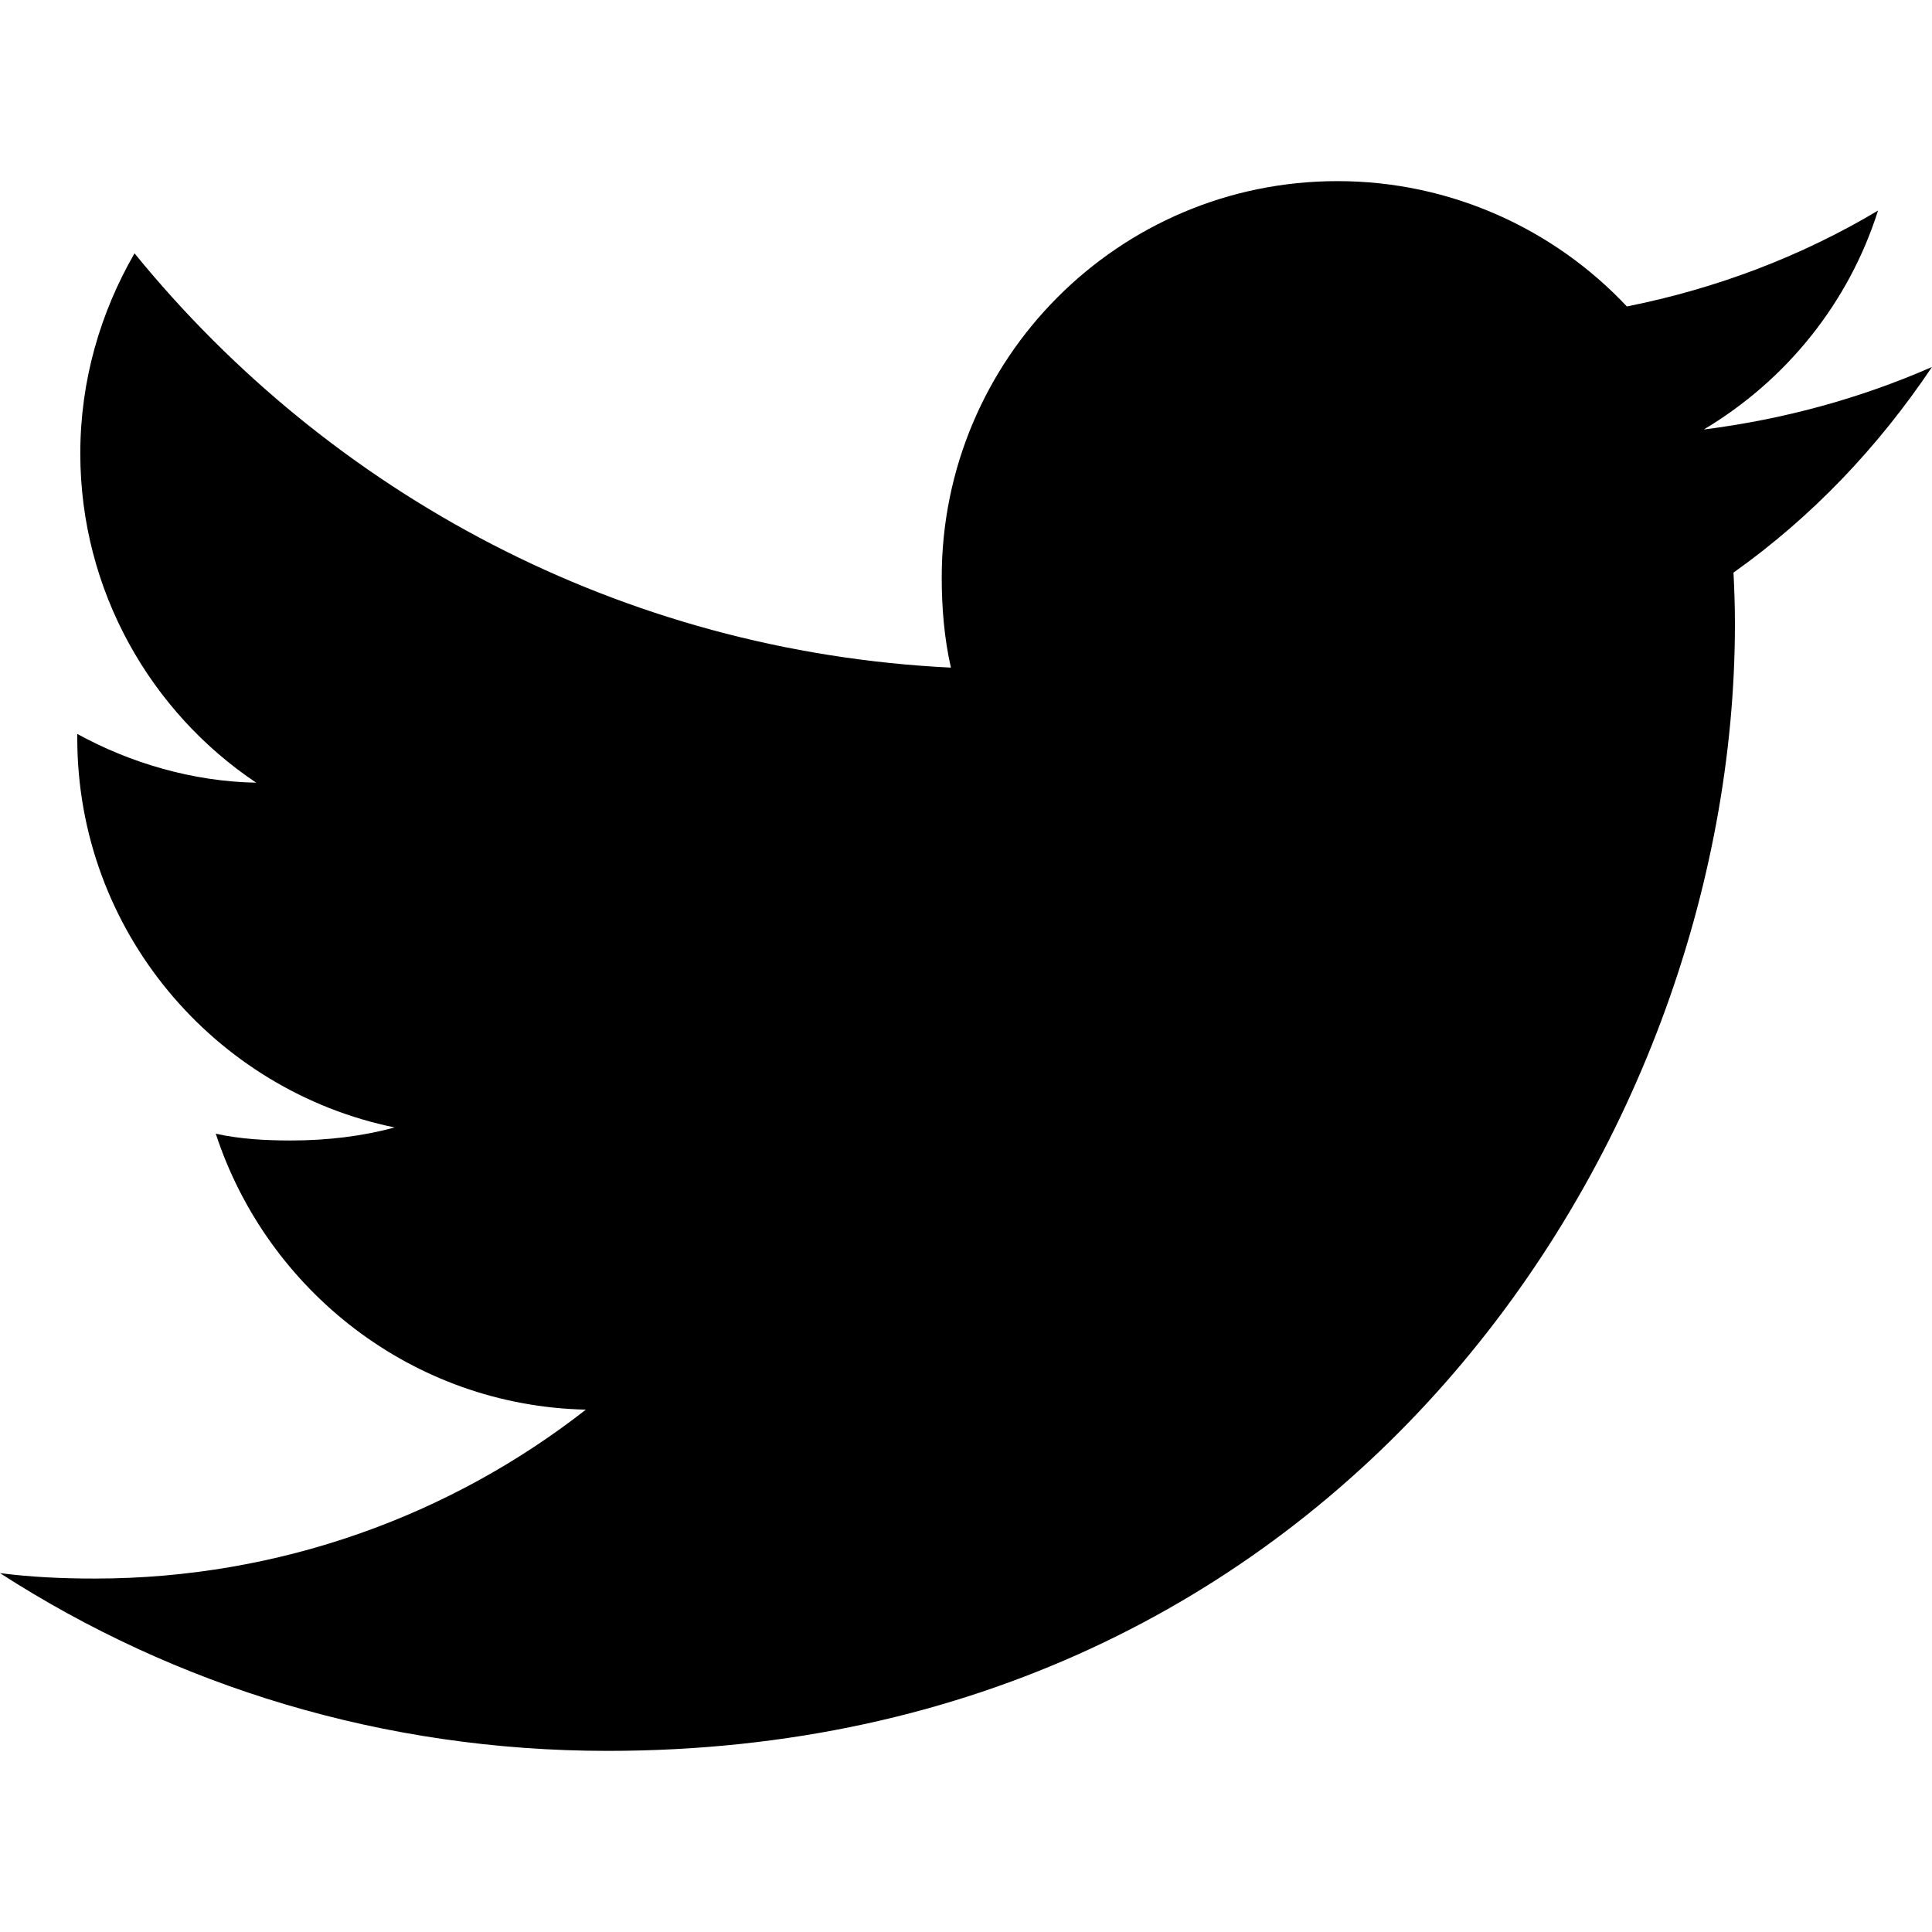
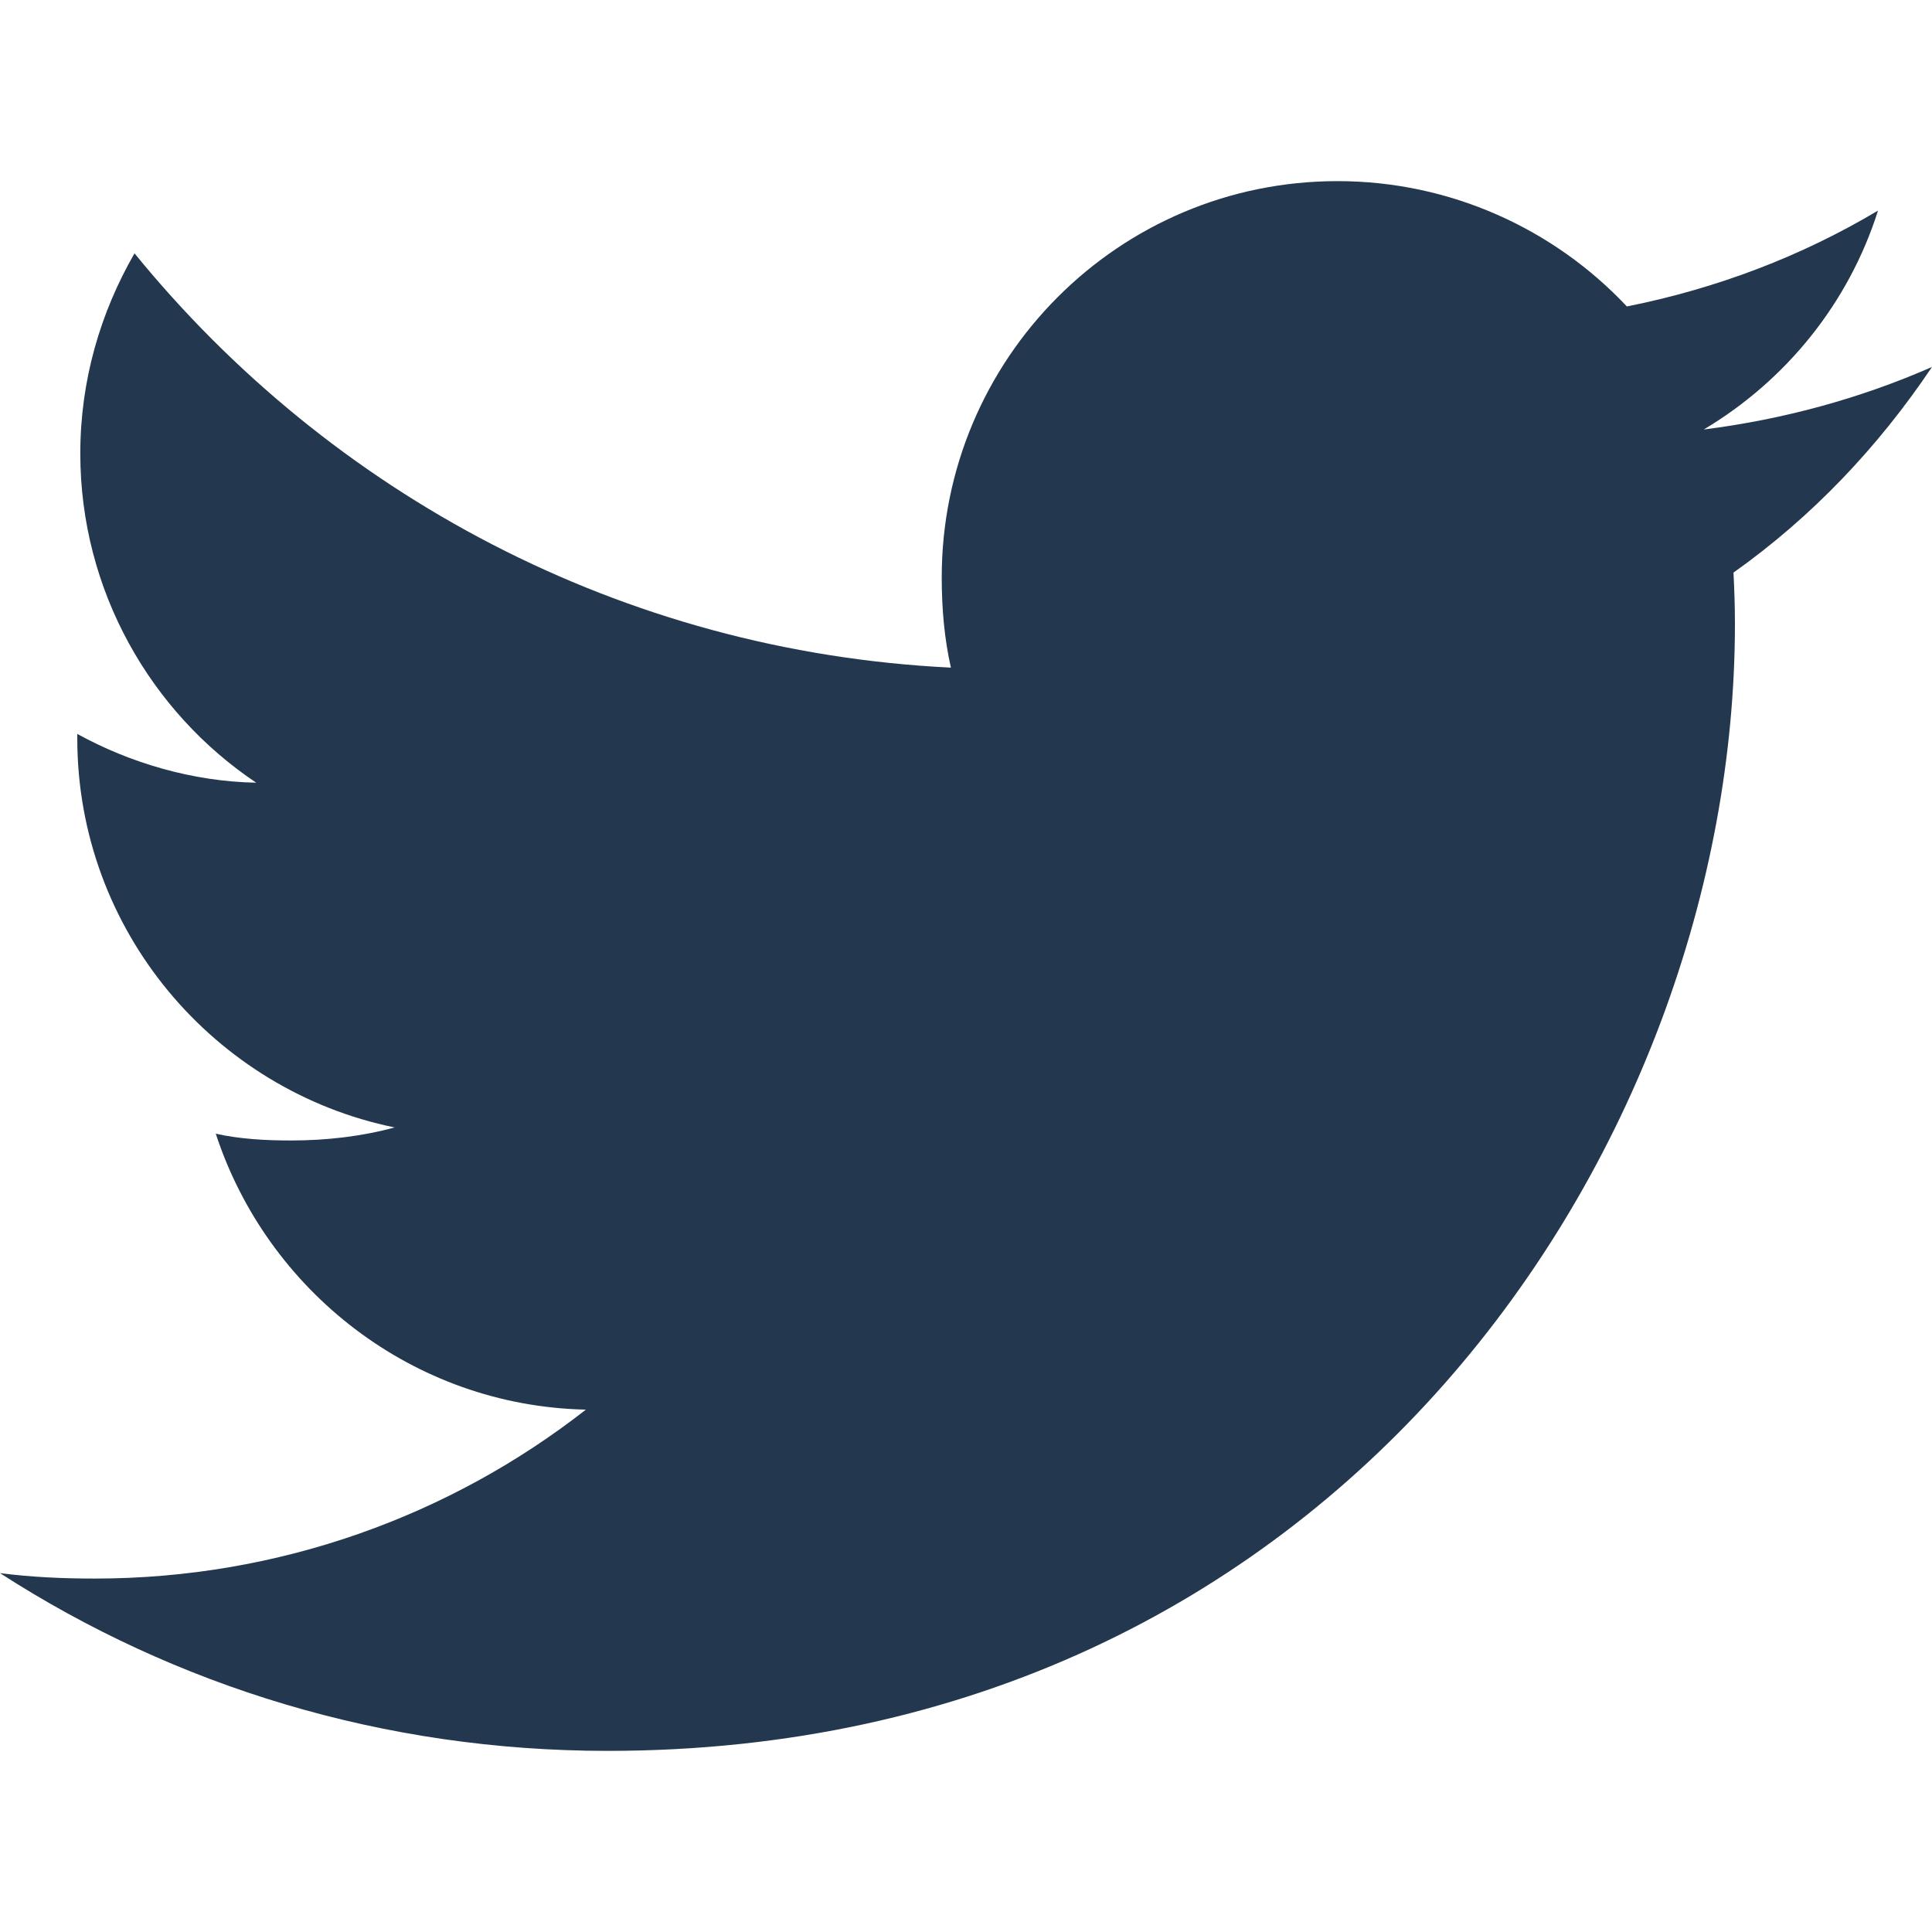
- <svg xmlns="http://www.w3.org/2000/svg" version="1.1" id="Capa_1" x="0px" y="0px" viewBox="0 0 512 512" style="enable-background:new 0 0 512 512;" xml:space="preserve">
+ <svg xmlns="http://www.w3.org/2000/svg" version="1.1" id="Capa_1" x="0px" y="0px" viewBox="0 0 512 512" style="enable-background:new 0 0 512 512;" xml:space="preserve" fill="#23384e">
  <g>
    <g>
      <path d="M512,97.248c-19.04,8.352-39.328,13.888-60.48,16.576c21.76-12.992,38.368-33.408,46.176-58.016    c-20.288,12.096-42.688,20.64-66.56,25.408C411.872,60.704,384.416,48,354.464,48c-58.112,0-104.896,47.168-104.896,104.992    c0,8.32,0.704,16.32,2.432,23.936c-87.264-4.256-164.48-46.08-216.352-109.792c-9.056,15.712-14.368,33.696-14.368,53.056    c0,36.352,18.72,68.576,46.624,87.232c-16.864-0.32-33.408-5.216-47.424-12.928c0,0.32,0,0.736,0,1.152    c0,51.008,36.384,93.376,84.096,103.136c-8.544,2.336-17.856,3.456-27.52,3.456c-6.72,0-13.504-0.384-19.872-1.792    c13.6,41.568,52.192,72.128,98.08,73.12c-35.712,27.936-81.056,44.768-130.144,44.768c-8.608,0-16.864-0.384-25.12-1.44    C46.496,446.88,101.6,464,161.024,464c193.152,0,298.752-160,298.752-298.688c0-4.64-0.16-9.12-0.384-13.568    C480.224,136.96,497.728,118.496,512,97.248z" />
    </g>
  </g>
  <g>
</g>
  <g>
</g>
  <g>
</g>
  <g>
</g>
  <g>
</g>
  <g>
</g>
  <g>
</g>
  <g>
</g>
  <g>
</g>
  <g>
</g>
  <g>
</g>
  <g>
</g>
  <g>
</g>
  <g>
</g>
  <g>
</g>
</svg>
